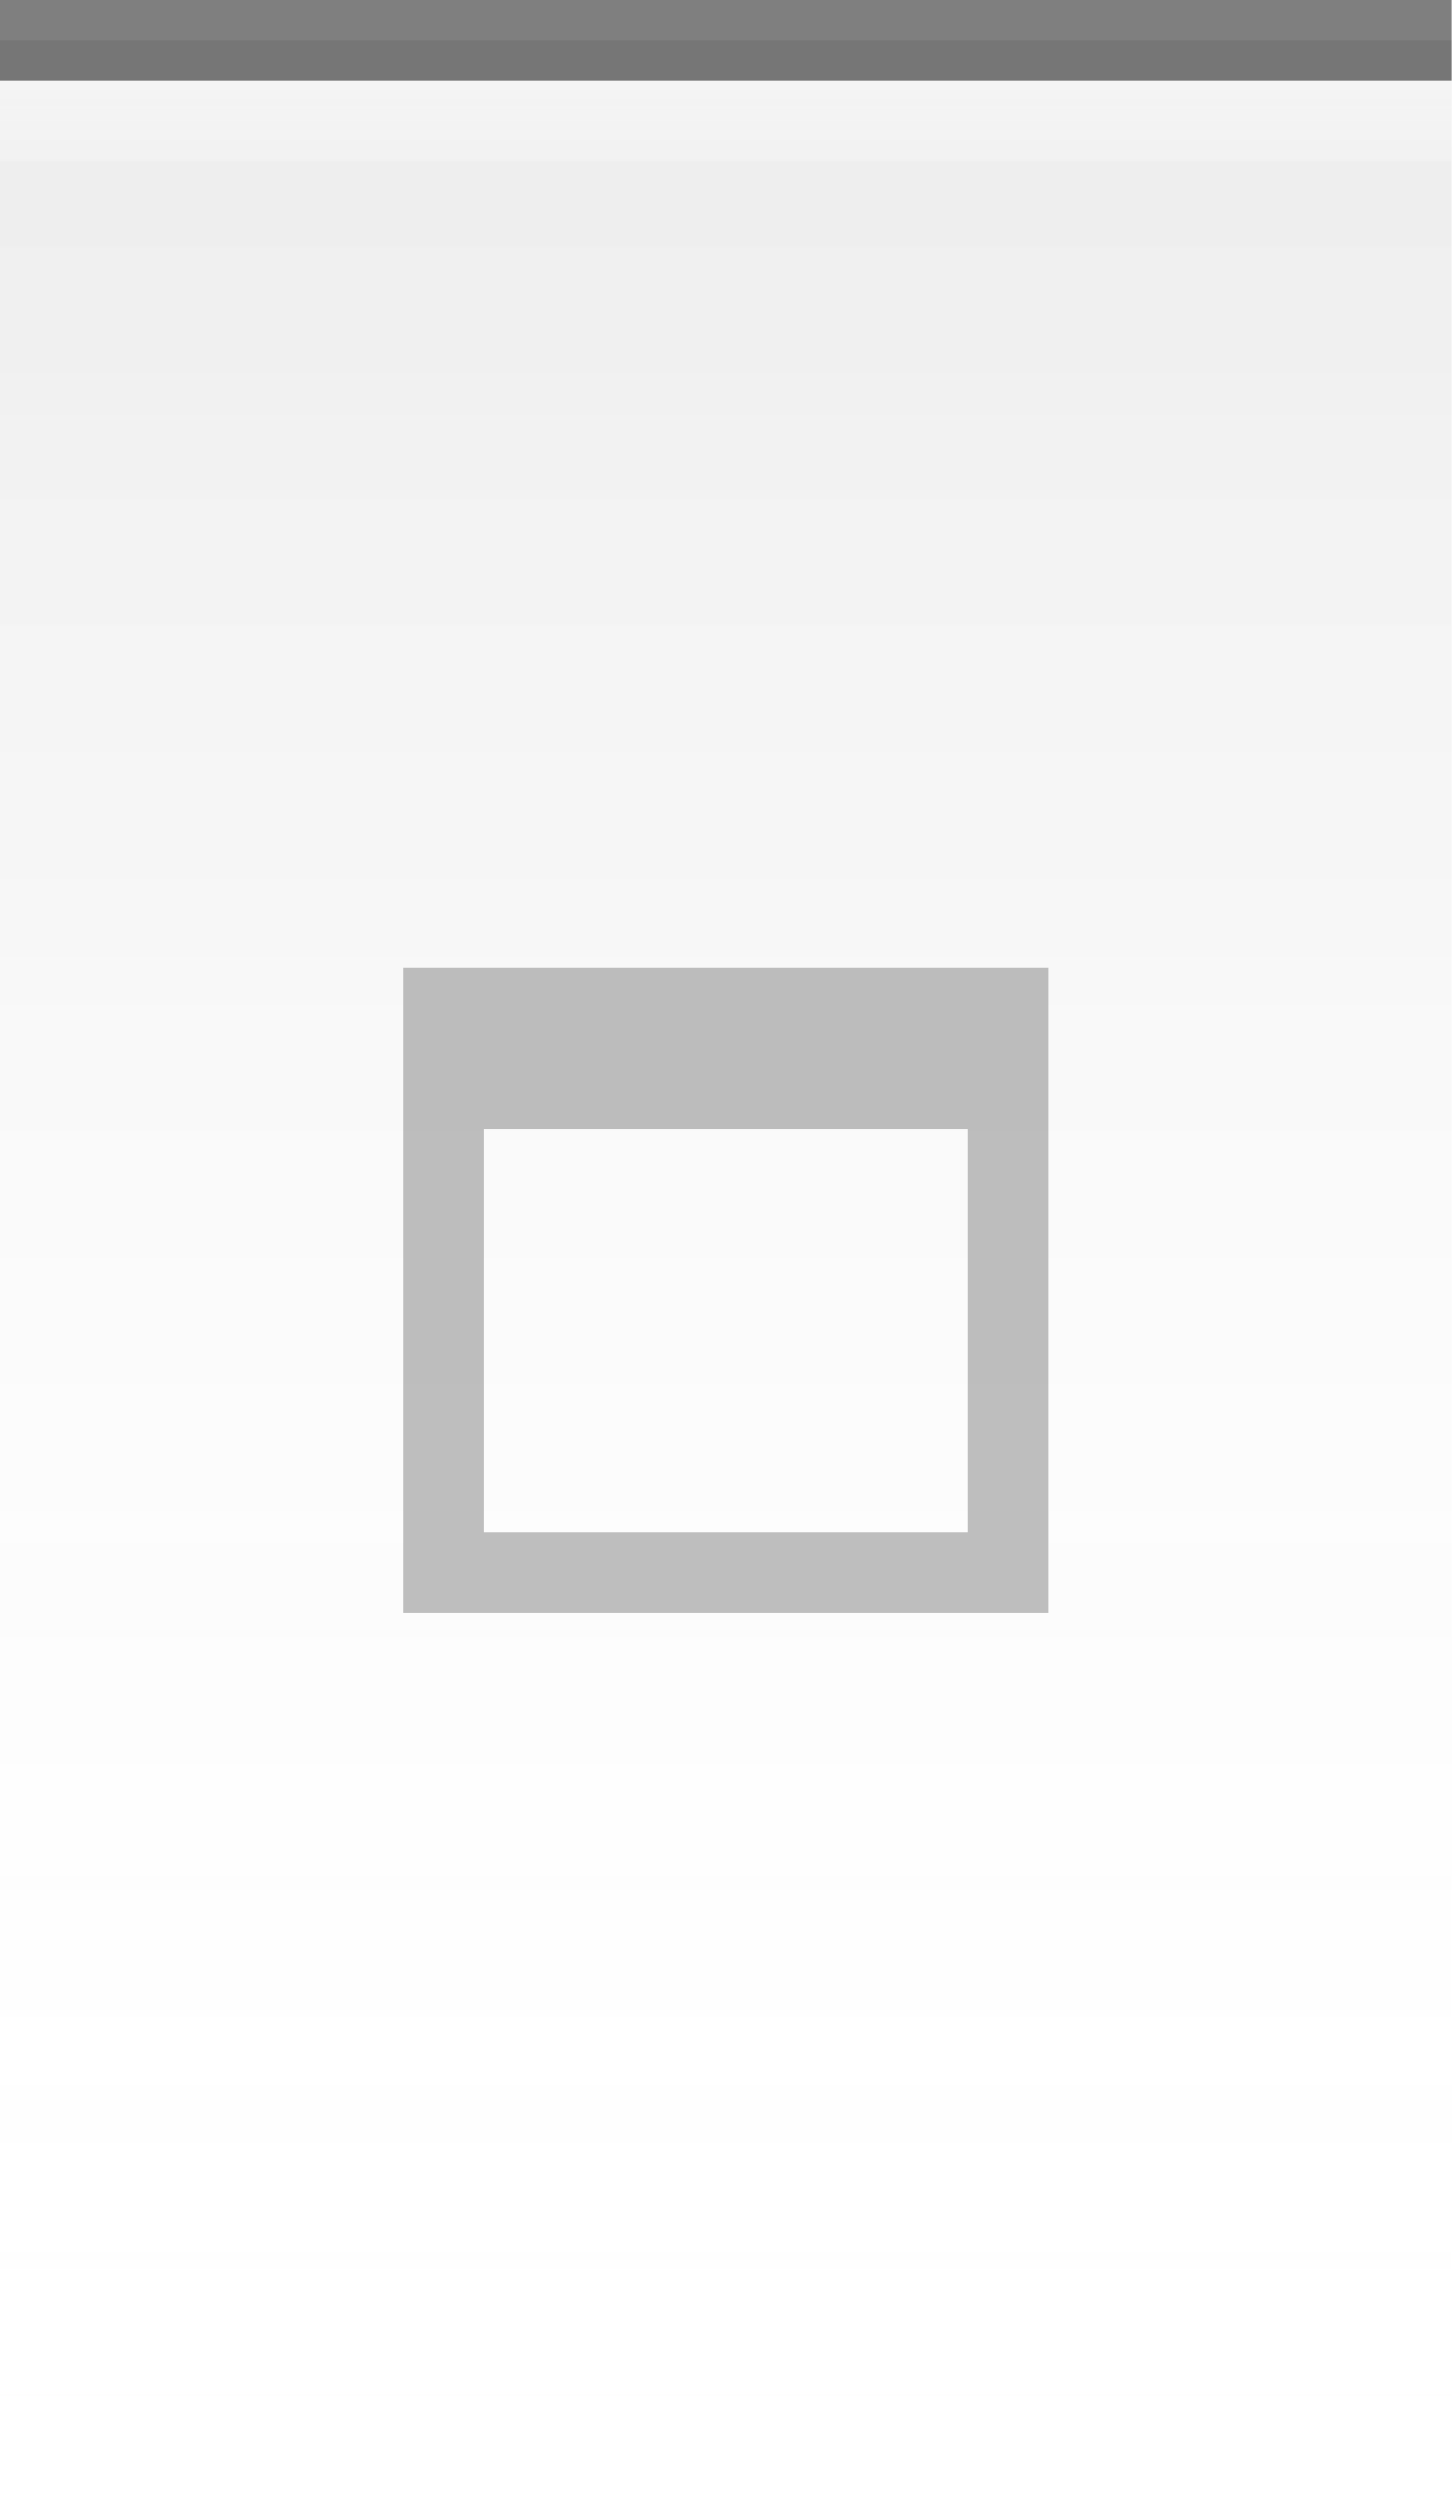
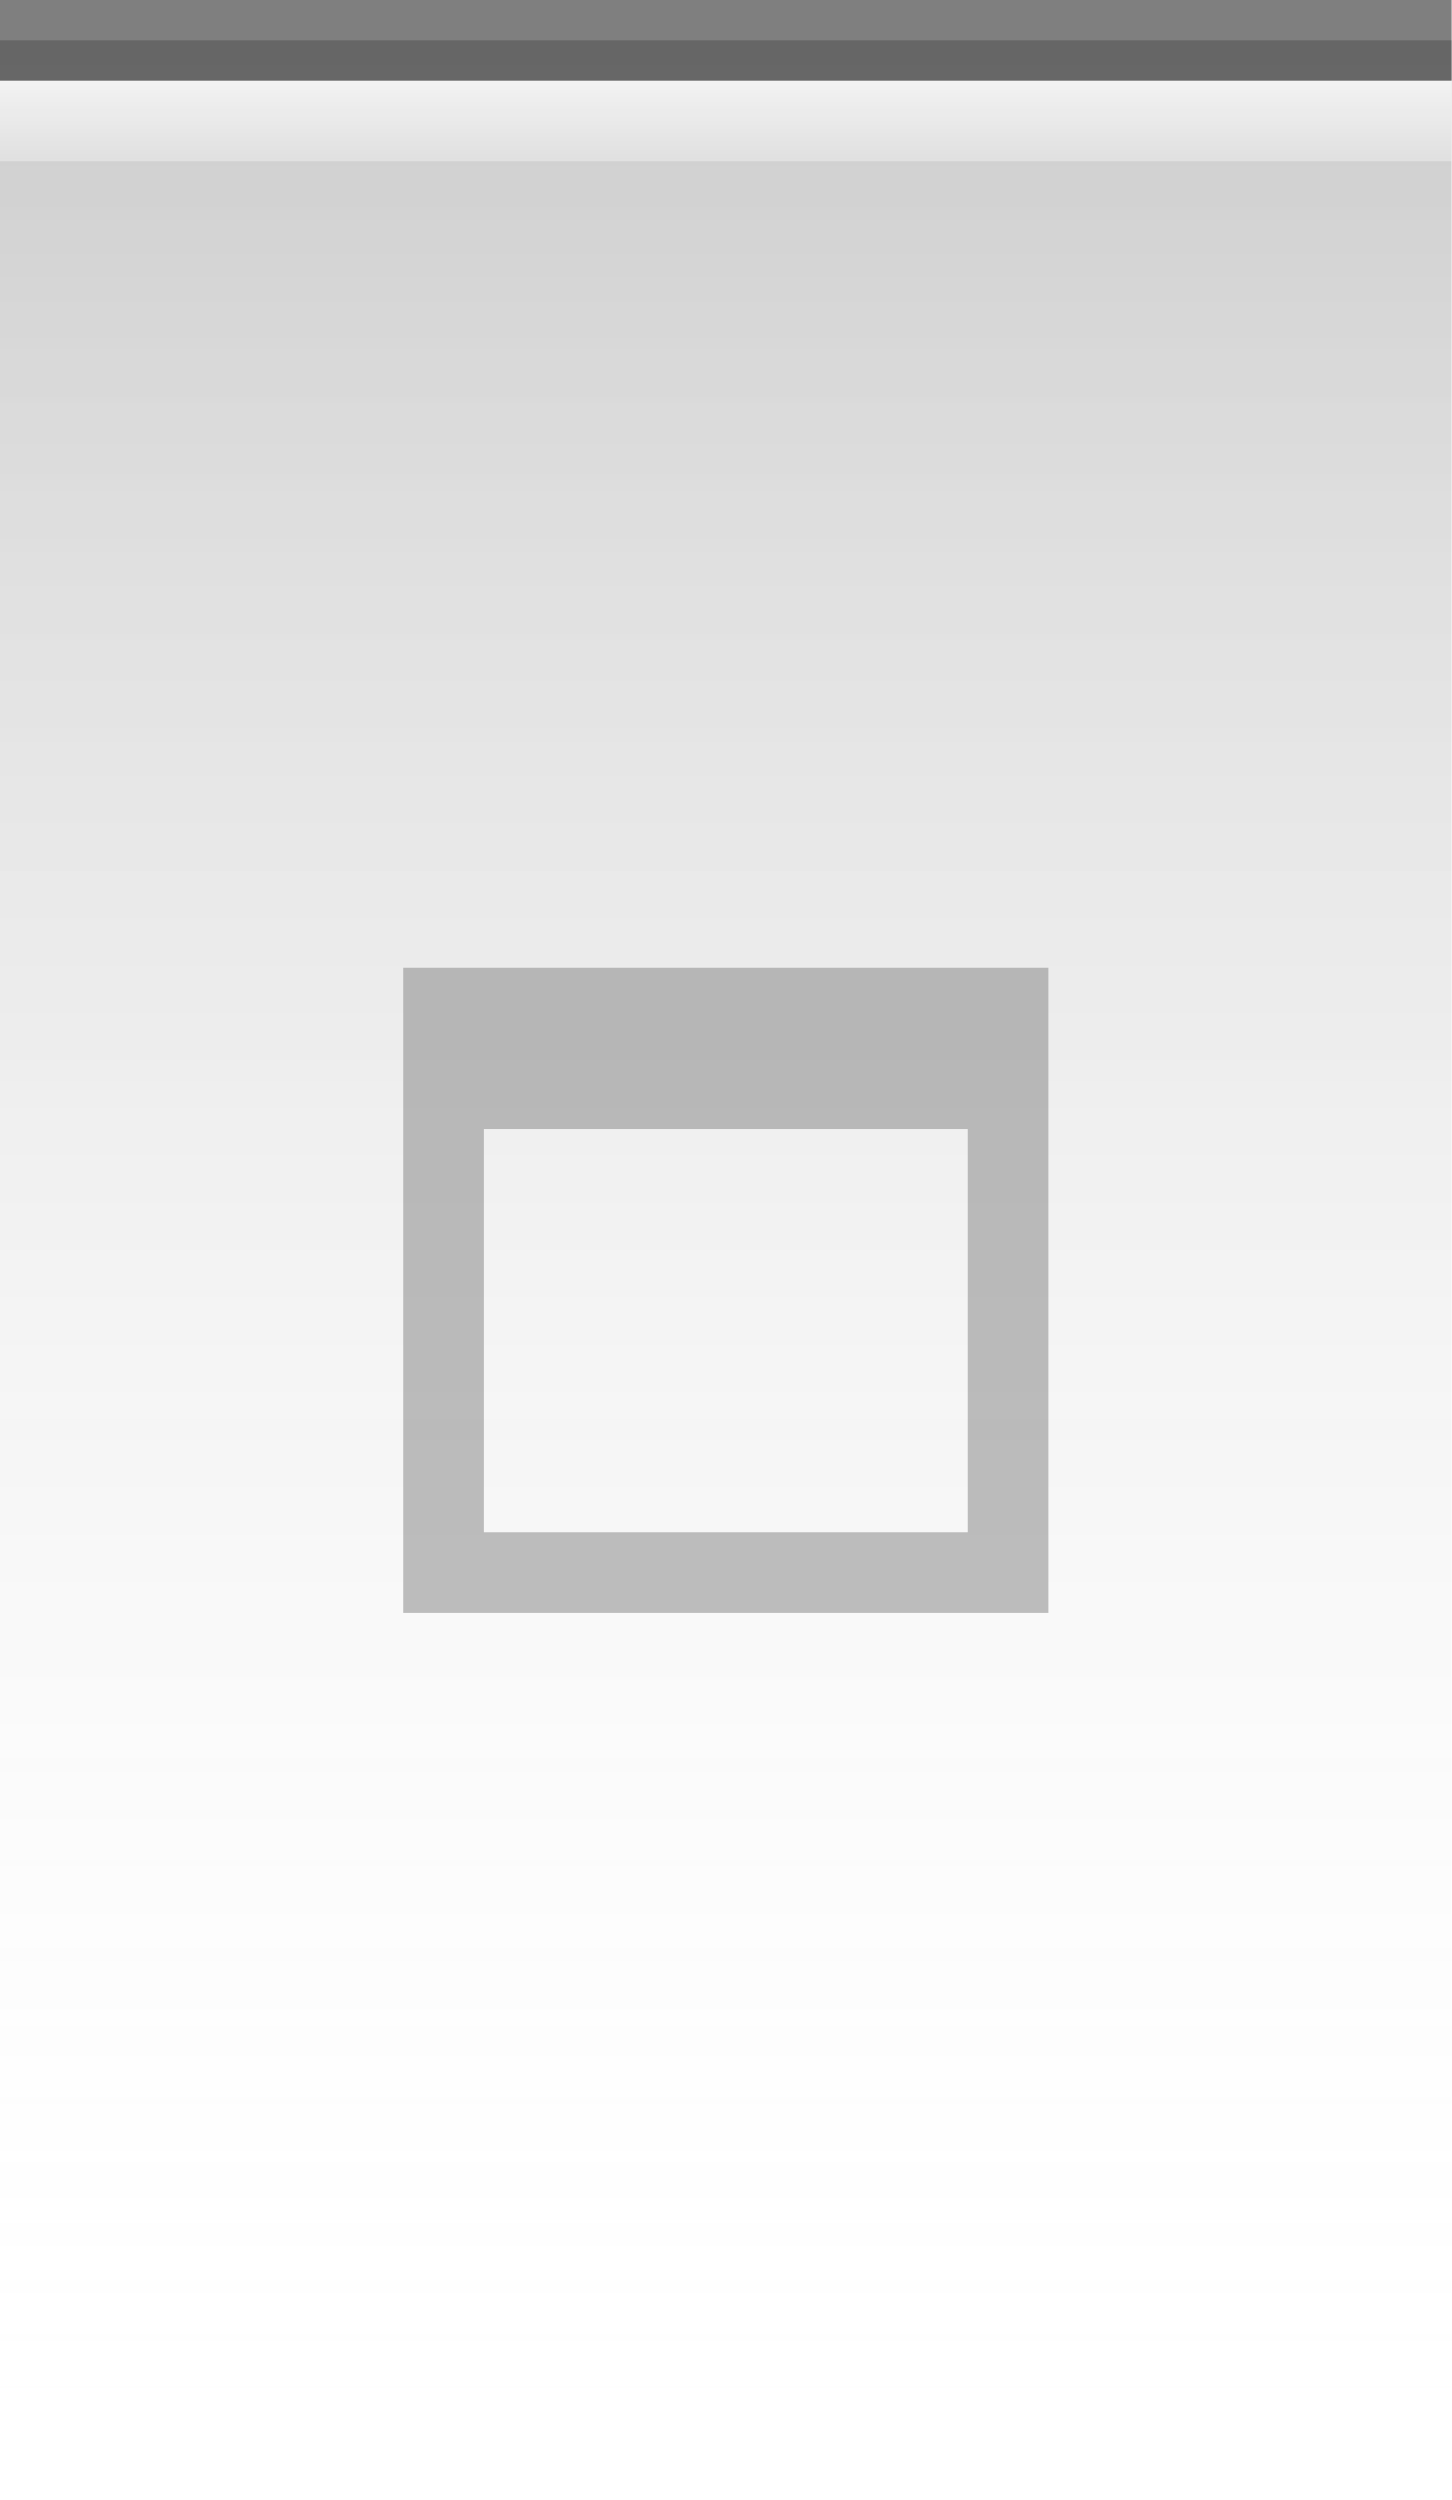
<svg xmlns="http://www.w3.org/2000/svg" xmlns:xlink="http://www.w3.org/1999/xlink" width="18" height="31" id="svg2" version="1.0">
  <defs id="defs4">
    <linearGradient id="linearGradient5873">
      <stop id="stop5875" offset="0" style="stop-color:white;stop-opacity:.75;" />
      <stop id="stop5877" offset="1" style="stop-color:white;stop-opacity:0;" />
    </linearGradient>
    <linearGradient id="linearGradient5847">
-       <stop id="stop5849" offset="0" style="stop-color:black;stop-opacity:0.075;" />
+       <stop id="stop5849" offset="0" style="stop-color:black;stop-opacity:0.20;" />
      <stop id="stop5851" offset="1" style="stop-color:white;stop-opacity:0;" />
    </linearGradient>
    <linearGradient xlink:href="#linearGradient5847" id="linearGradient6945" gradientUnits="userSpaceOnUse" x1="0" y1="0.5" x2="0" y2="30.5" gradientTransform="matrix(1,0,0,1,0,0)" />
    <linearGradient xlink:href="#linearGradient5873" id="linearGradient6962" x1="0" y1="0" x2="0" y2="9" gradientUnits="userSpaceOnUse" gradientTransform="matrix(1,0,0,0.2,0,1)" />
  </defs>
  <g id="layer2" style="display:inline">
    <path style="fill:url(#linearGradient6945);fill-opacity:1;fill-rule:evenodd;stroke:none;stroke-width:1;stroke-linecap:square;stroke-linejoin:miter;stroke-miterlimit:4;stroke-dasharray:none;stroke-opacity:1" d="M 0,0.5 L 18,0.5 C 18,0.5 18,31 18,31 L 0,31 L 0,0.5 z " id="path6057" />
  </g>
  <g id="layer3">
-     <path style="fill:url(#linearGradient6962);fill-opacity:0.60;fill-rule:evenodd;stroke:none;stroke-width:1px;stroke-linecap:square;stroke-linejoin:miter;stroke-opacity:1" d="M 0,1 L 18,1 C 18,1 18,2 18,2 L 0,2 L 0,1 z " id="path6061" />
+     <path style="fill:url(#linearGradient6962);fill-opacity:1.00;fill-rule:evenodd;stroke:none;stroke-width:1px;stroke-linecap:square;stroke-linejoin:miter;stroke-opacity:1" d="M 0,1 L 18,1 C 18,1 18,2 18,2 L 0,2 L 0,1 z " id="path6061" />
  </g>
  <g id="layer1" style="display:inline">
    <path style="fill:none;fill-opacity:0.50;fill-rule:evenodd;stroke:black;stroke-width:1px;stroke-linecap:square;stroke-linejoin:miter;stroke-opacity:0.50" d="M 0.5,0.5 L 17.5,0.5" id="path6059" />
  </g>
  <g id="g20">
    <g style="display:inline" id="g1626" transform="translate(3,10)">
      <path style="opacity:0.50;fill:#7f7f7f;fill-opacity:1;stroke:#7f7f7f;stroke-width:0;stroke-linecap:butt;stroke-miterlimit:4;stroke-dasharray:none;stroke-opacity:1;display:inline" d="M 2,2 L 2,10 L 10,10 L 10,2 L 2,2 z M 3,4 L 9,4 L 9,9 L 3,9 L 3,4 z " id="rect2285" />
    </g>
  </g>
</svg>
